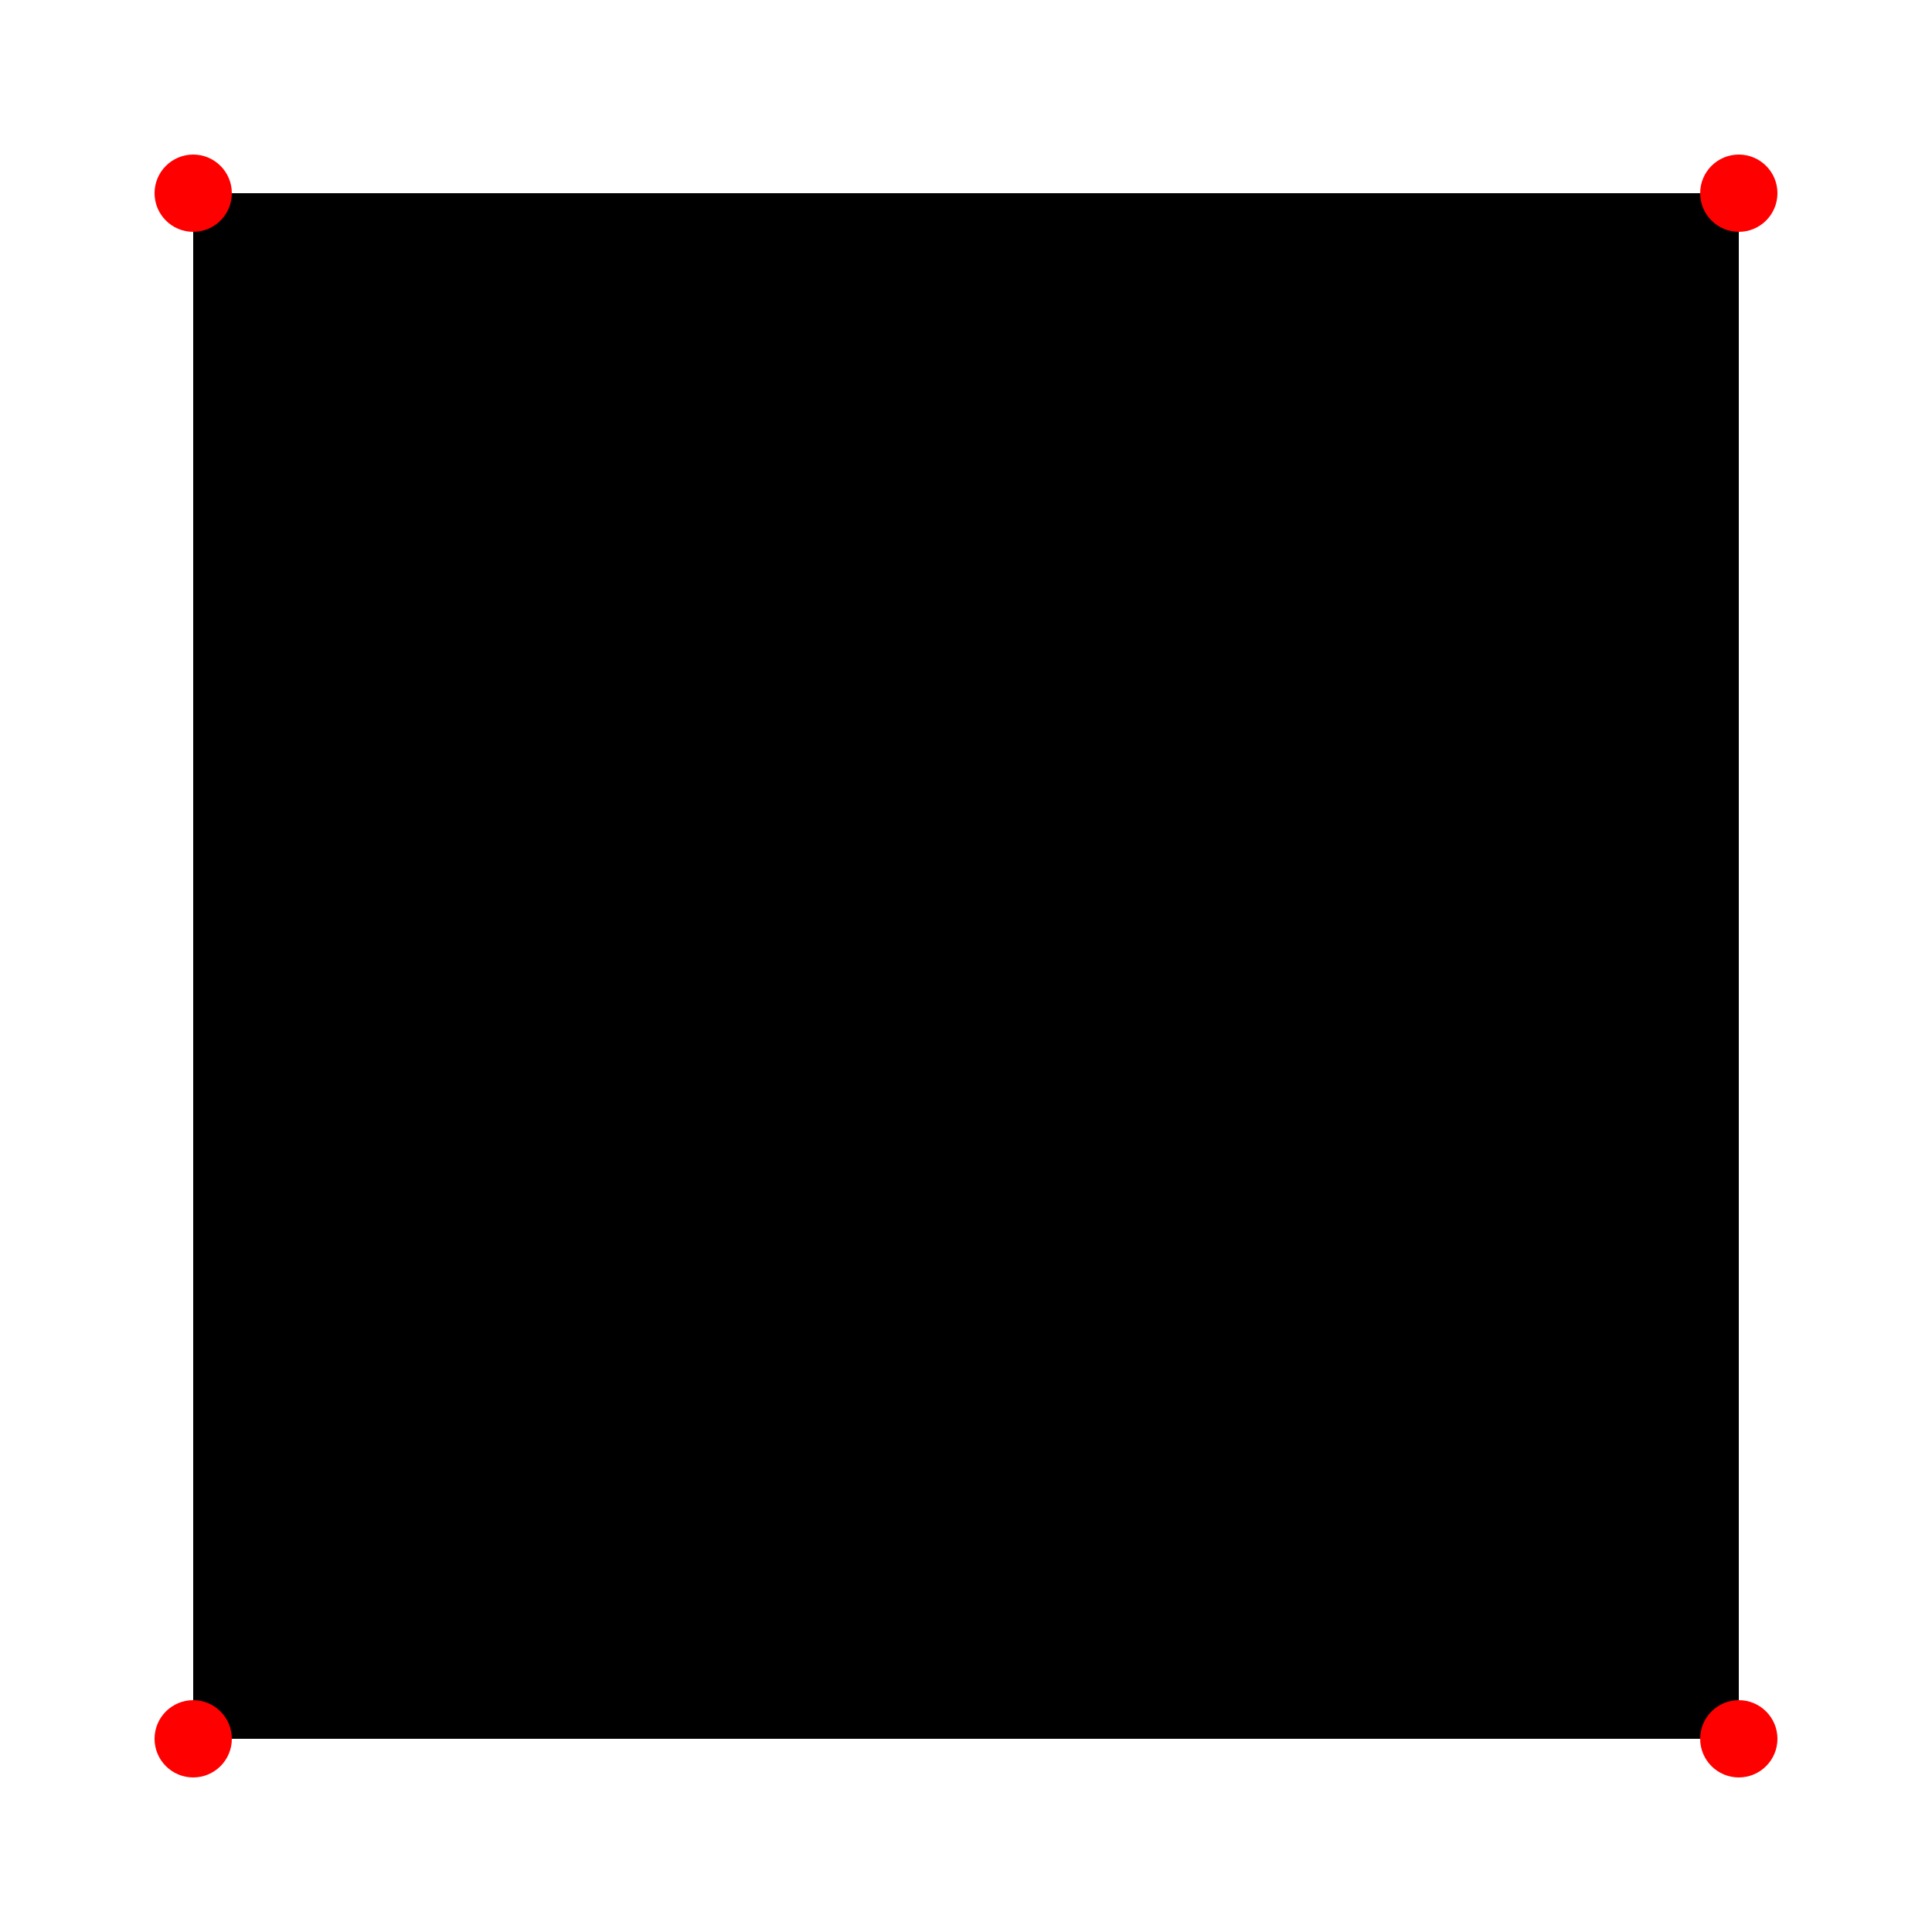
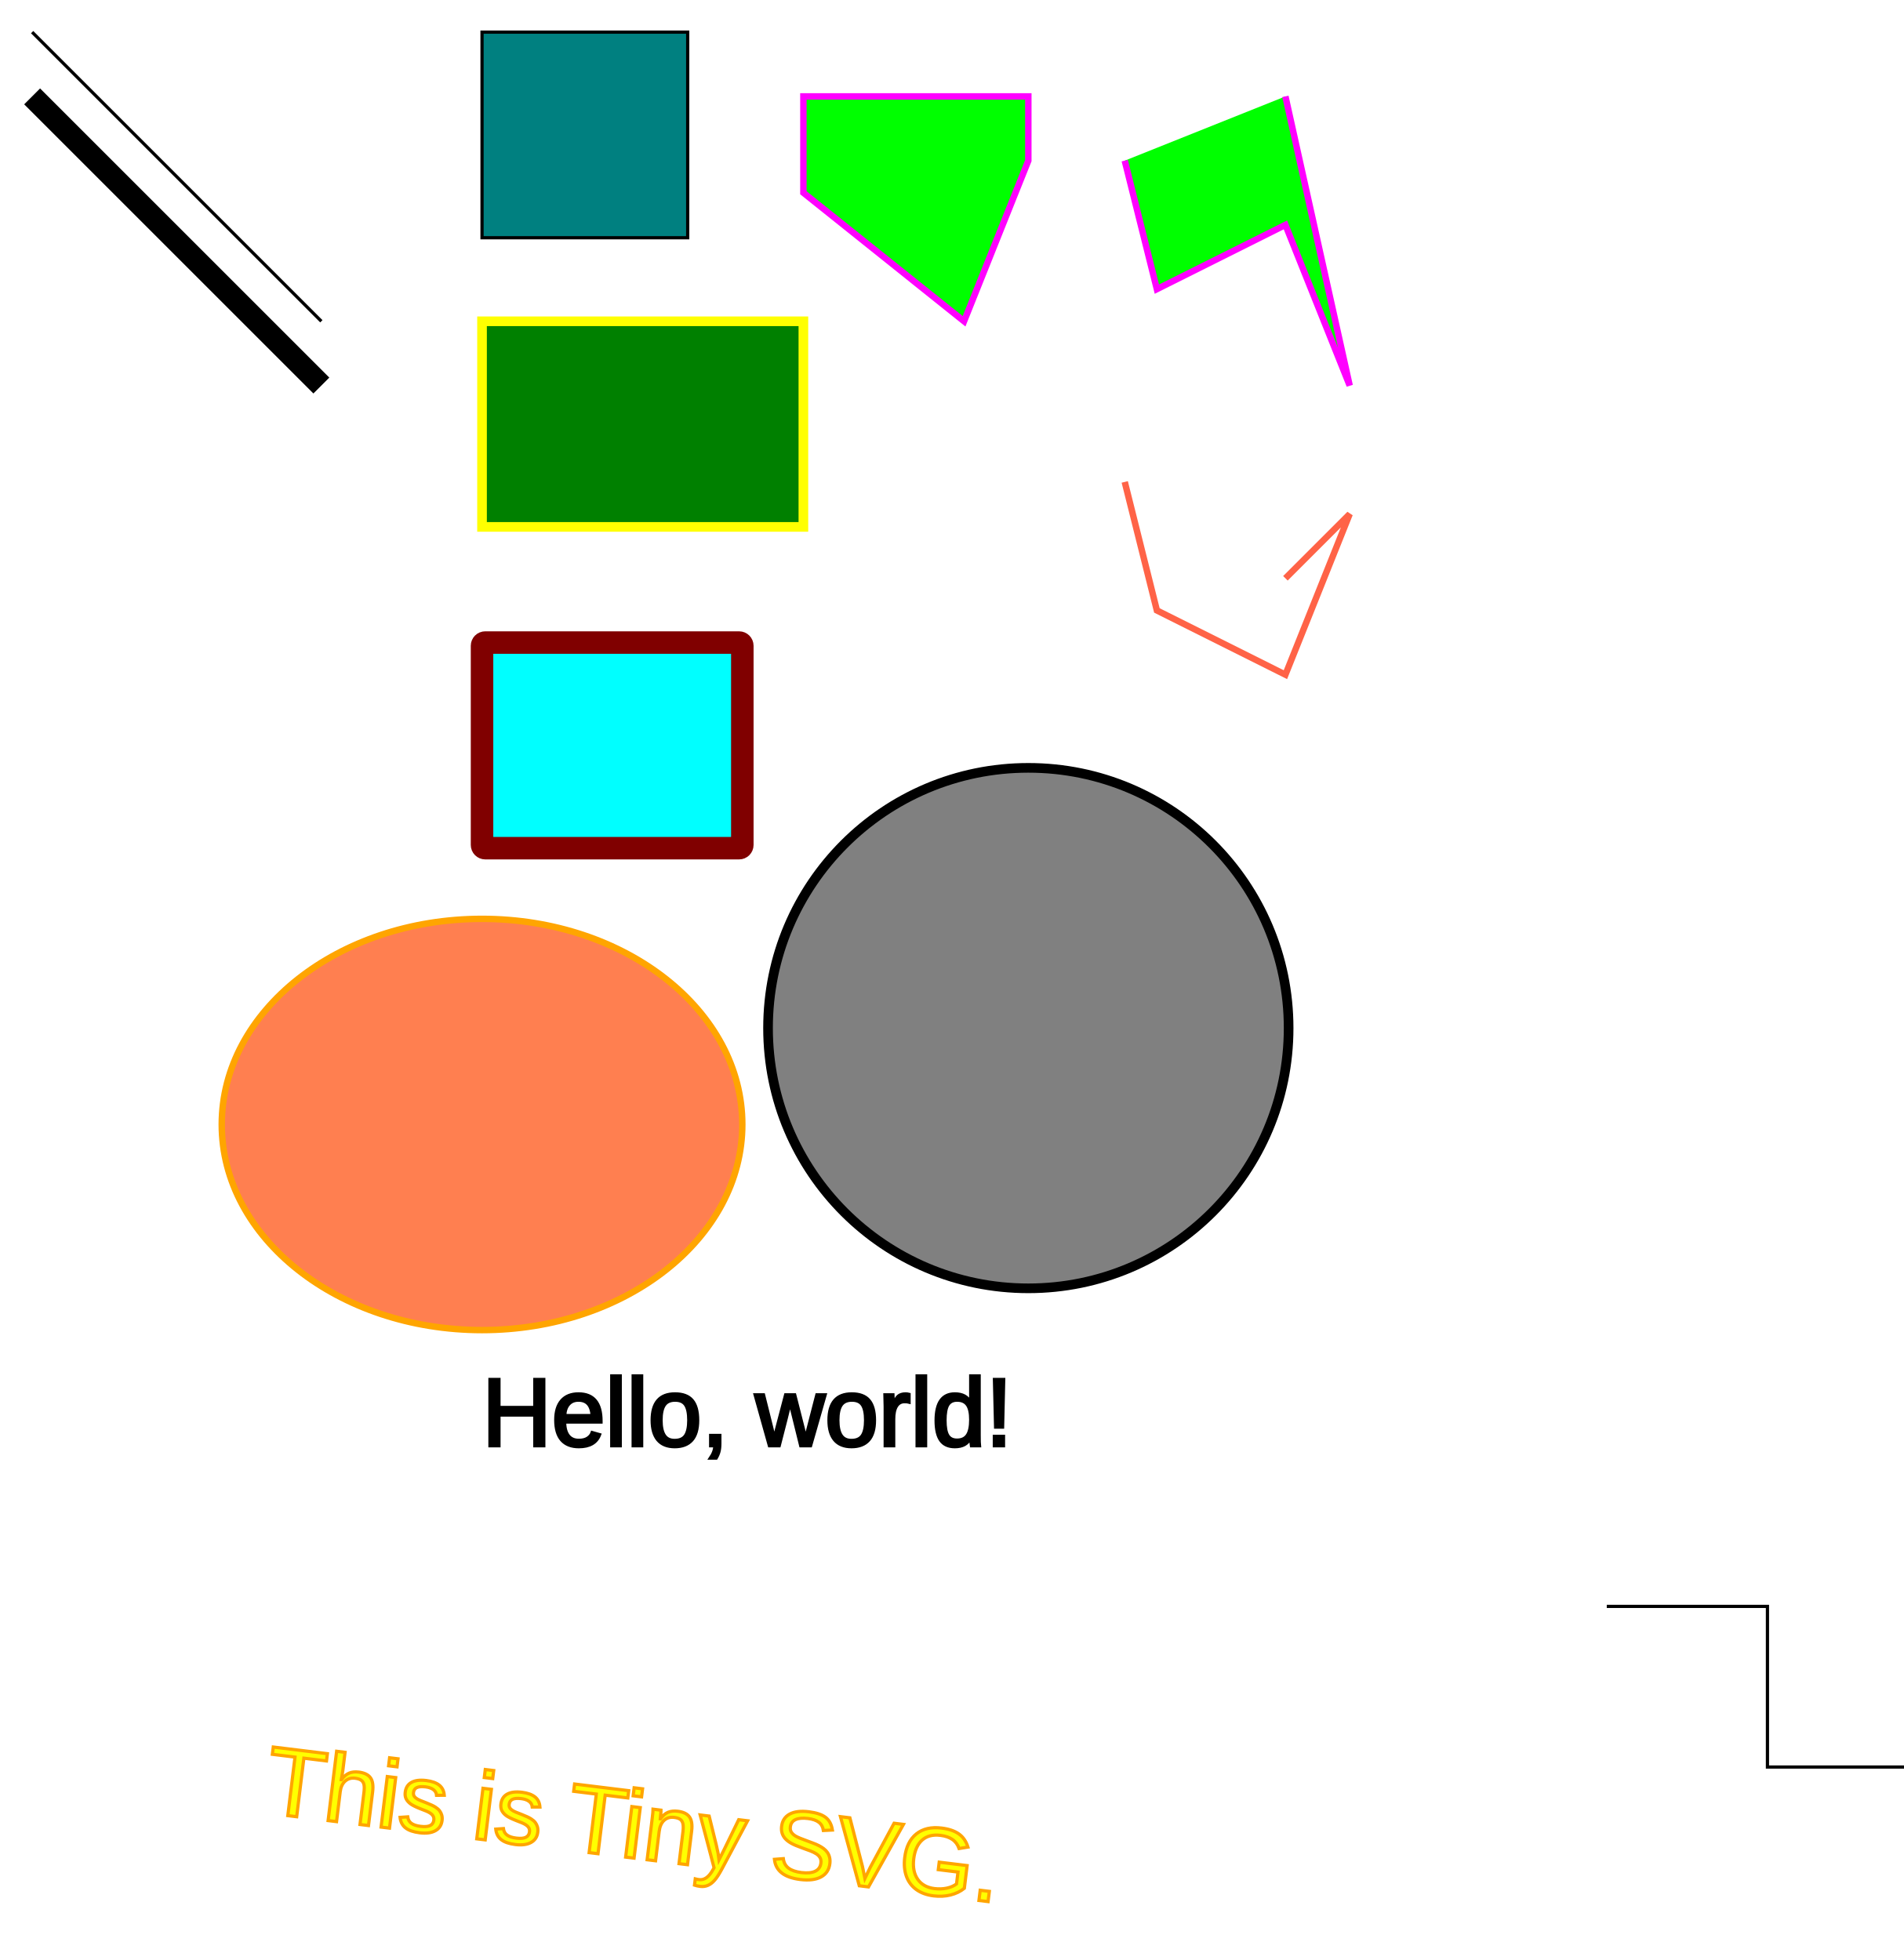
- <svg xmlns="http://www.w3.org/2000/svg" width="100" height="100">
-   <path d="M100 10 H 90 V 90 H 10 L 10 10" />
-   <circle cx="10" cy="10" r="2" fill="red" />
-   <circle cx="90" cy="90" r="2" fill="red" />
-   <circle cx="90" cy="10" r="2" fill="red" />
-   <circle cx="10" cy="90" r="2" fill="red" />
+ <svg xmlns="http://www.w3.org/2000/svg" width="640 px" height="640 px" version="1.1">
+   <path d="M 200 200" />
+   <line x1="10" y1="10" x2="100" y2="100" style="stroke:rgba(0, 0, 0, 255);stroke-width:1" />
+   <line x1="10" y1="30" x2="100" y2="120" style="stroke:rgba(0, 0, 0, 255);stroke-width:7" />
+   <rect x="150" y="10" width="64" height="64" rx="0" ry="0" fill="rgba(0, 128, 128, 255)" stroke-width="1" stroke="rgba(0, 0, 0, 255)" />
+   <rect x="150" y="100" width="100" height="64" rx="0" ry="0" fill="rgba(0, 128, 0, 255)" stroke-width="3" stroke="rgba(255, 255, 0, 255)" />
+   <rect x="150" y="200" width="81" height="64" rx="1" ry="1" fill="rgba(0, 255, 255, 255)" stroke-width="7" stroke="rgba(128, 0, 0, 255)" />
+   <circle cx="320" cy="320" r="81" stroke="rgba(0, 0, 0, 255)" stroke-width="3" fill="rgba(128, 128, 128, 255)" />
+   <ellipse cx="150" cy="350" rx="81" ry="64" stroke="rgba(255, 165, 0, 255)" stroke-width="2" fill="rgba(255, 127, 80, 255)" />
+   <text x="150" y="450" font-family="arial" font-size="30" stroke="rgba(0, 0, 0, 255)" fill="rgba(0, 0, 0, 255)" transform="rotate(0)">Hello, world!</text>
+   <text x="150" y="550" font-family="arial" font-size="30" stroke="rgba(255, 165, 0, 255)" fill="rgba(255, 255, 0, 255)" transform="rotate(7)">This is Tiny SVG.</text>
+   <polygon points="250,30 250,60 300,100 320,50 320,30 " style="fill:rgba(0, 255, 0, 255);stroke:rgba(255, 0, 255, 255);stroke-width:2;fill-rule:evenodd;" />
+   <polyline points="350,50 360,90 400,70 420,120 400,30 " style="fill:rgba(0, 255, 0, 255);stroke:rgba(255, 0, 255, 255);stroke-width:2" />
+   <polyline points="350,150 360,190 400,210 420,160 400,180 " style="fill:rgba(255, 255, 255, 0);stroke:rgba(255, 99, 71, 255);stroke-width:2" />
+   <polyline points="500,500 550,500 550,550 600,550 " style="fill:rgba(255, 255, 255, 0);stroke:rgba(0, 0, 0, 255);stroke-width:1" />
</svg>
